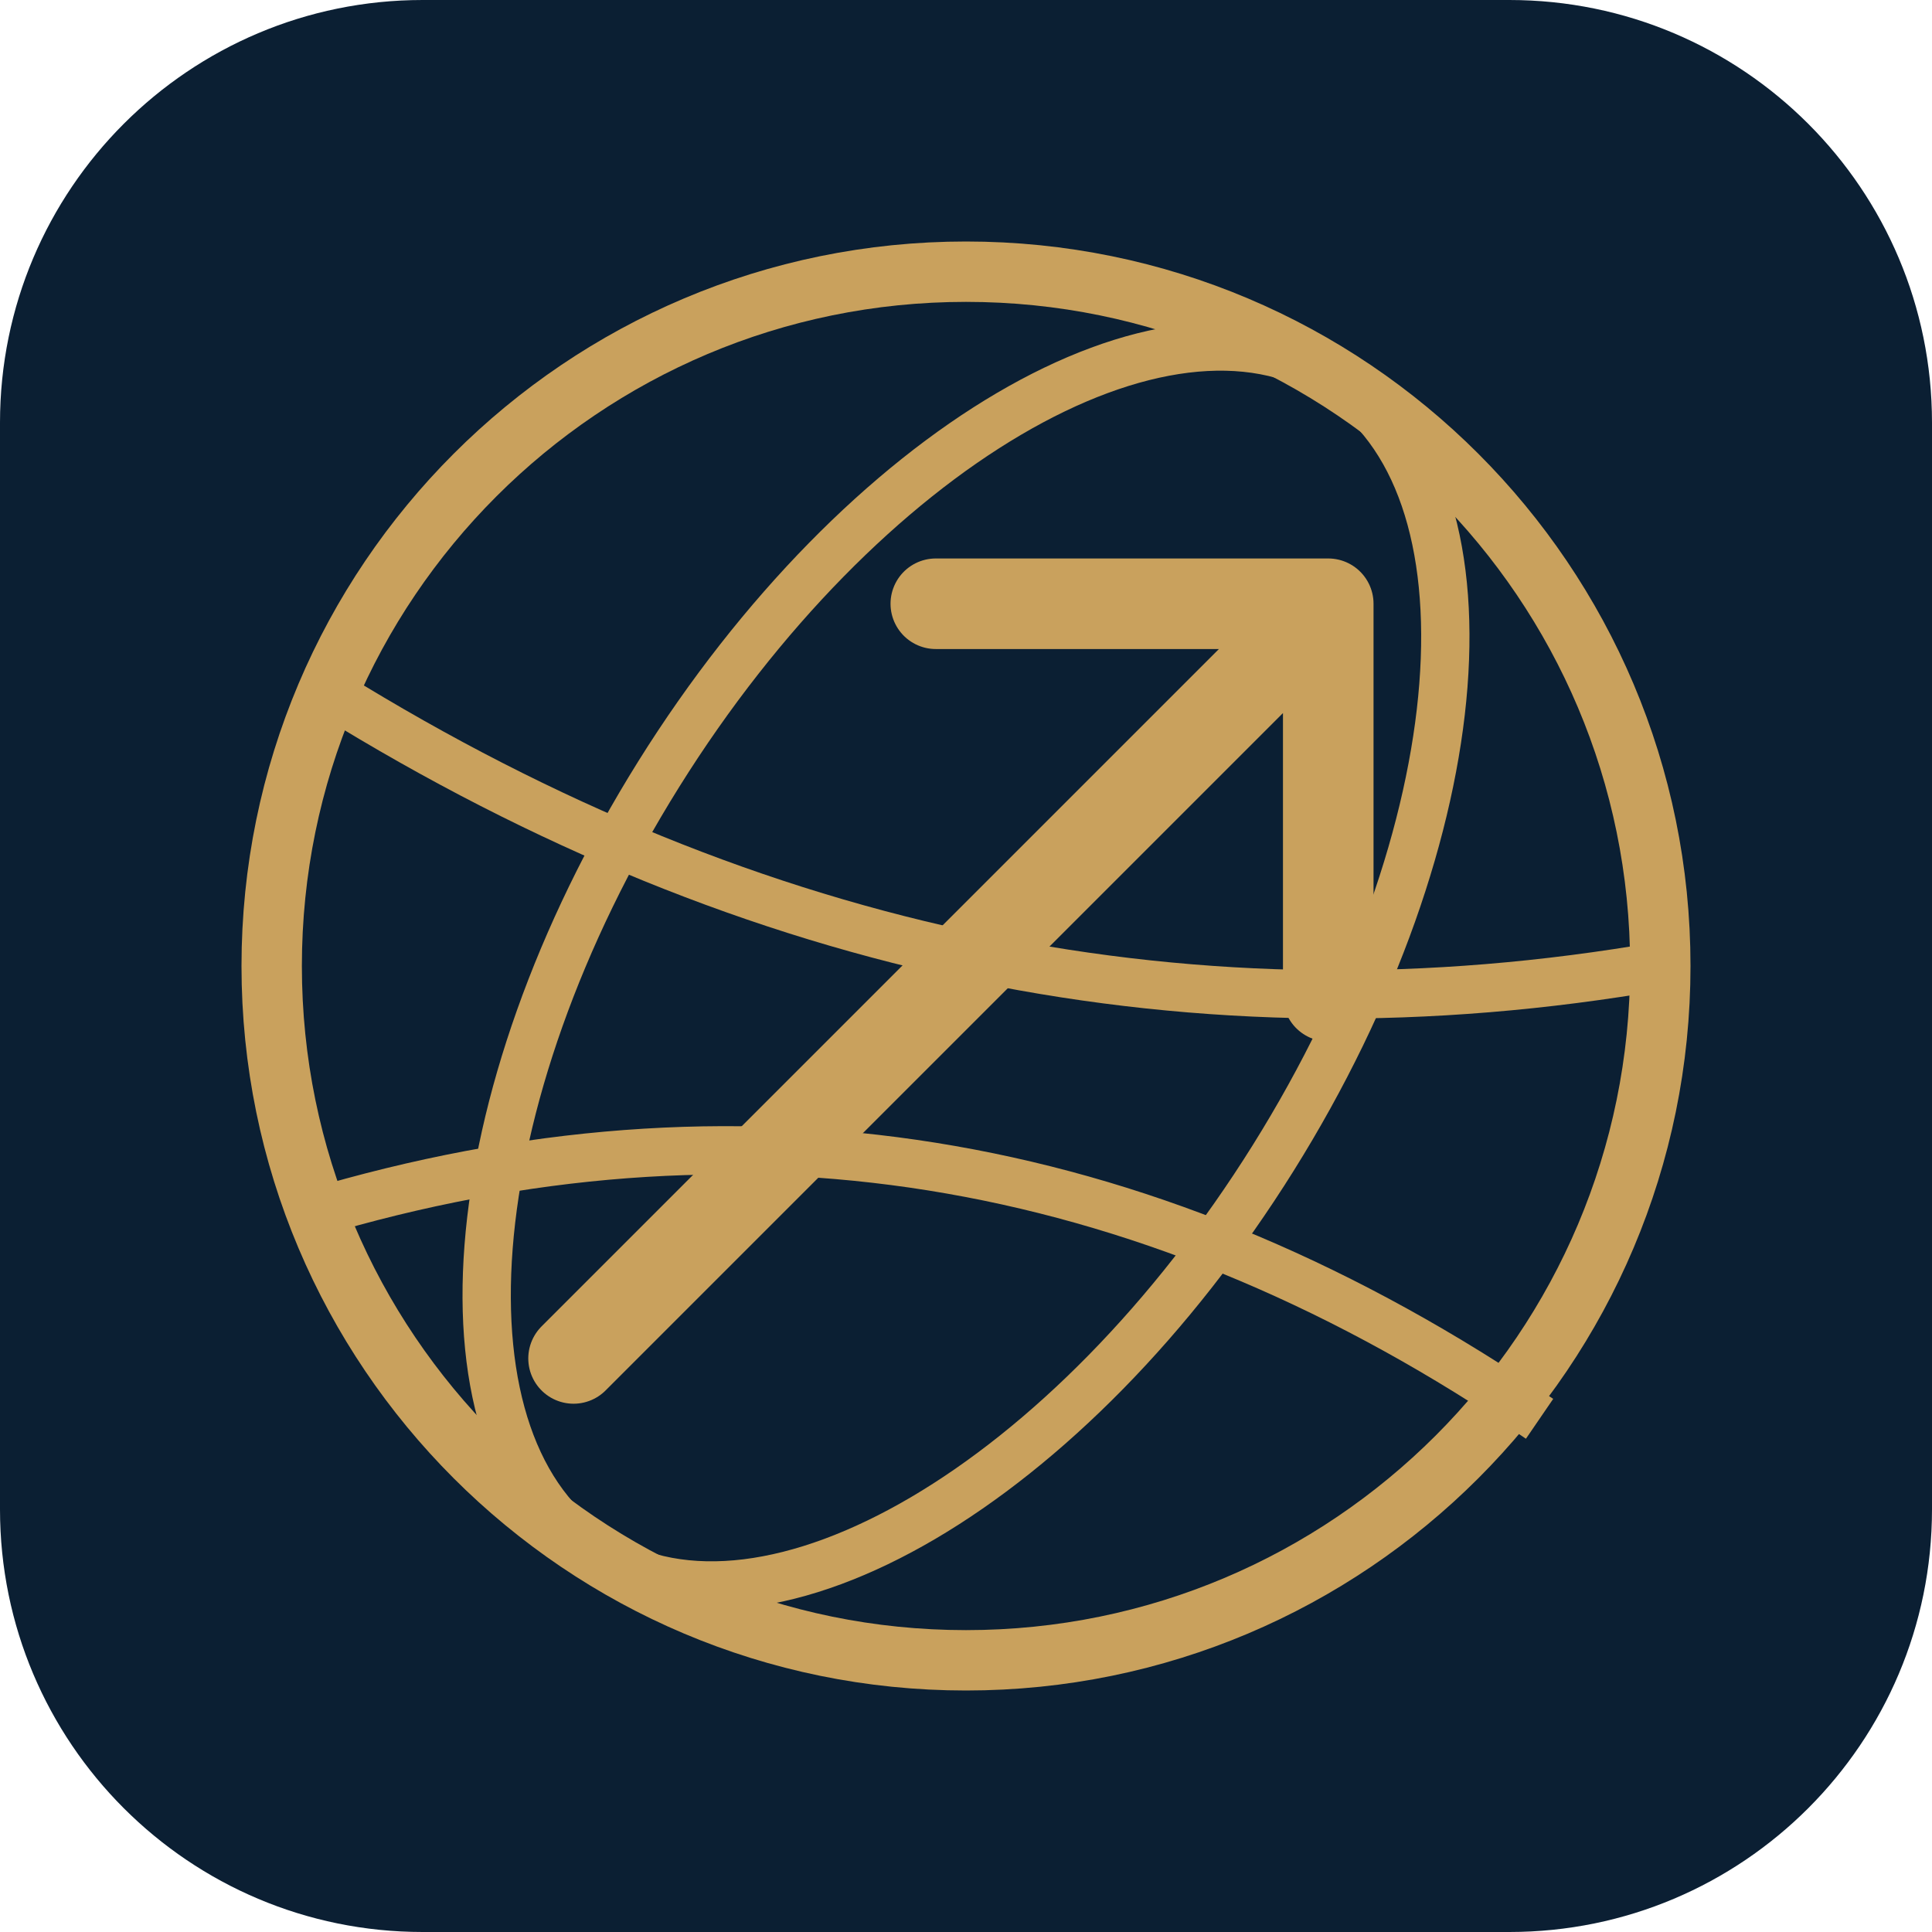
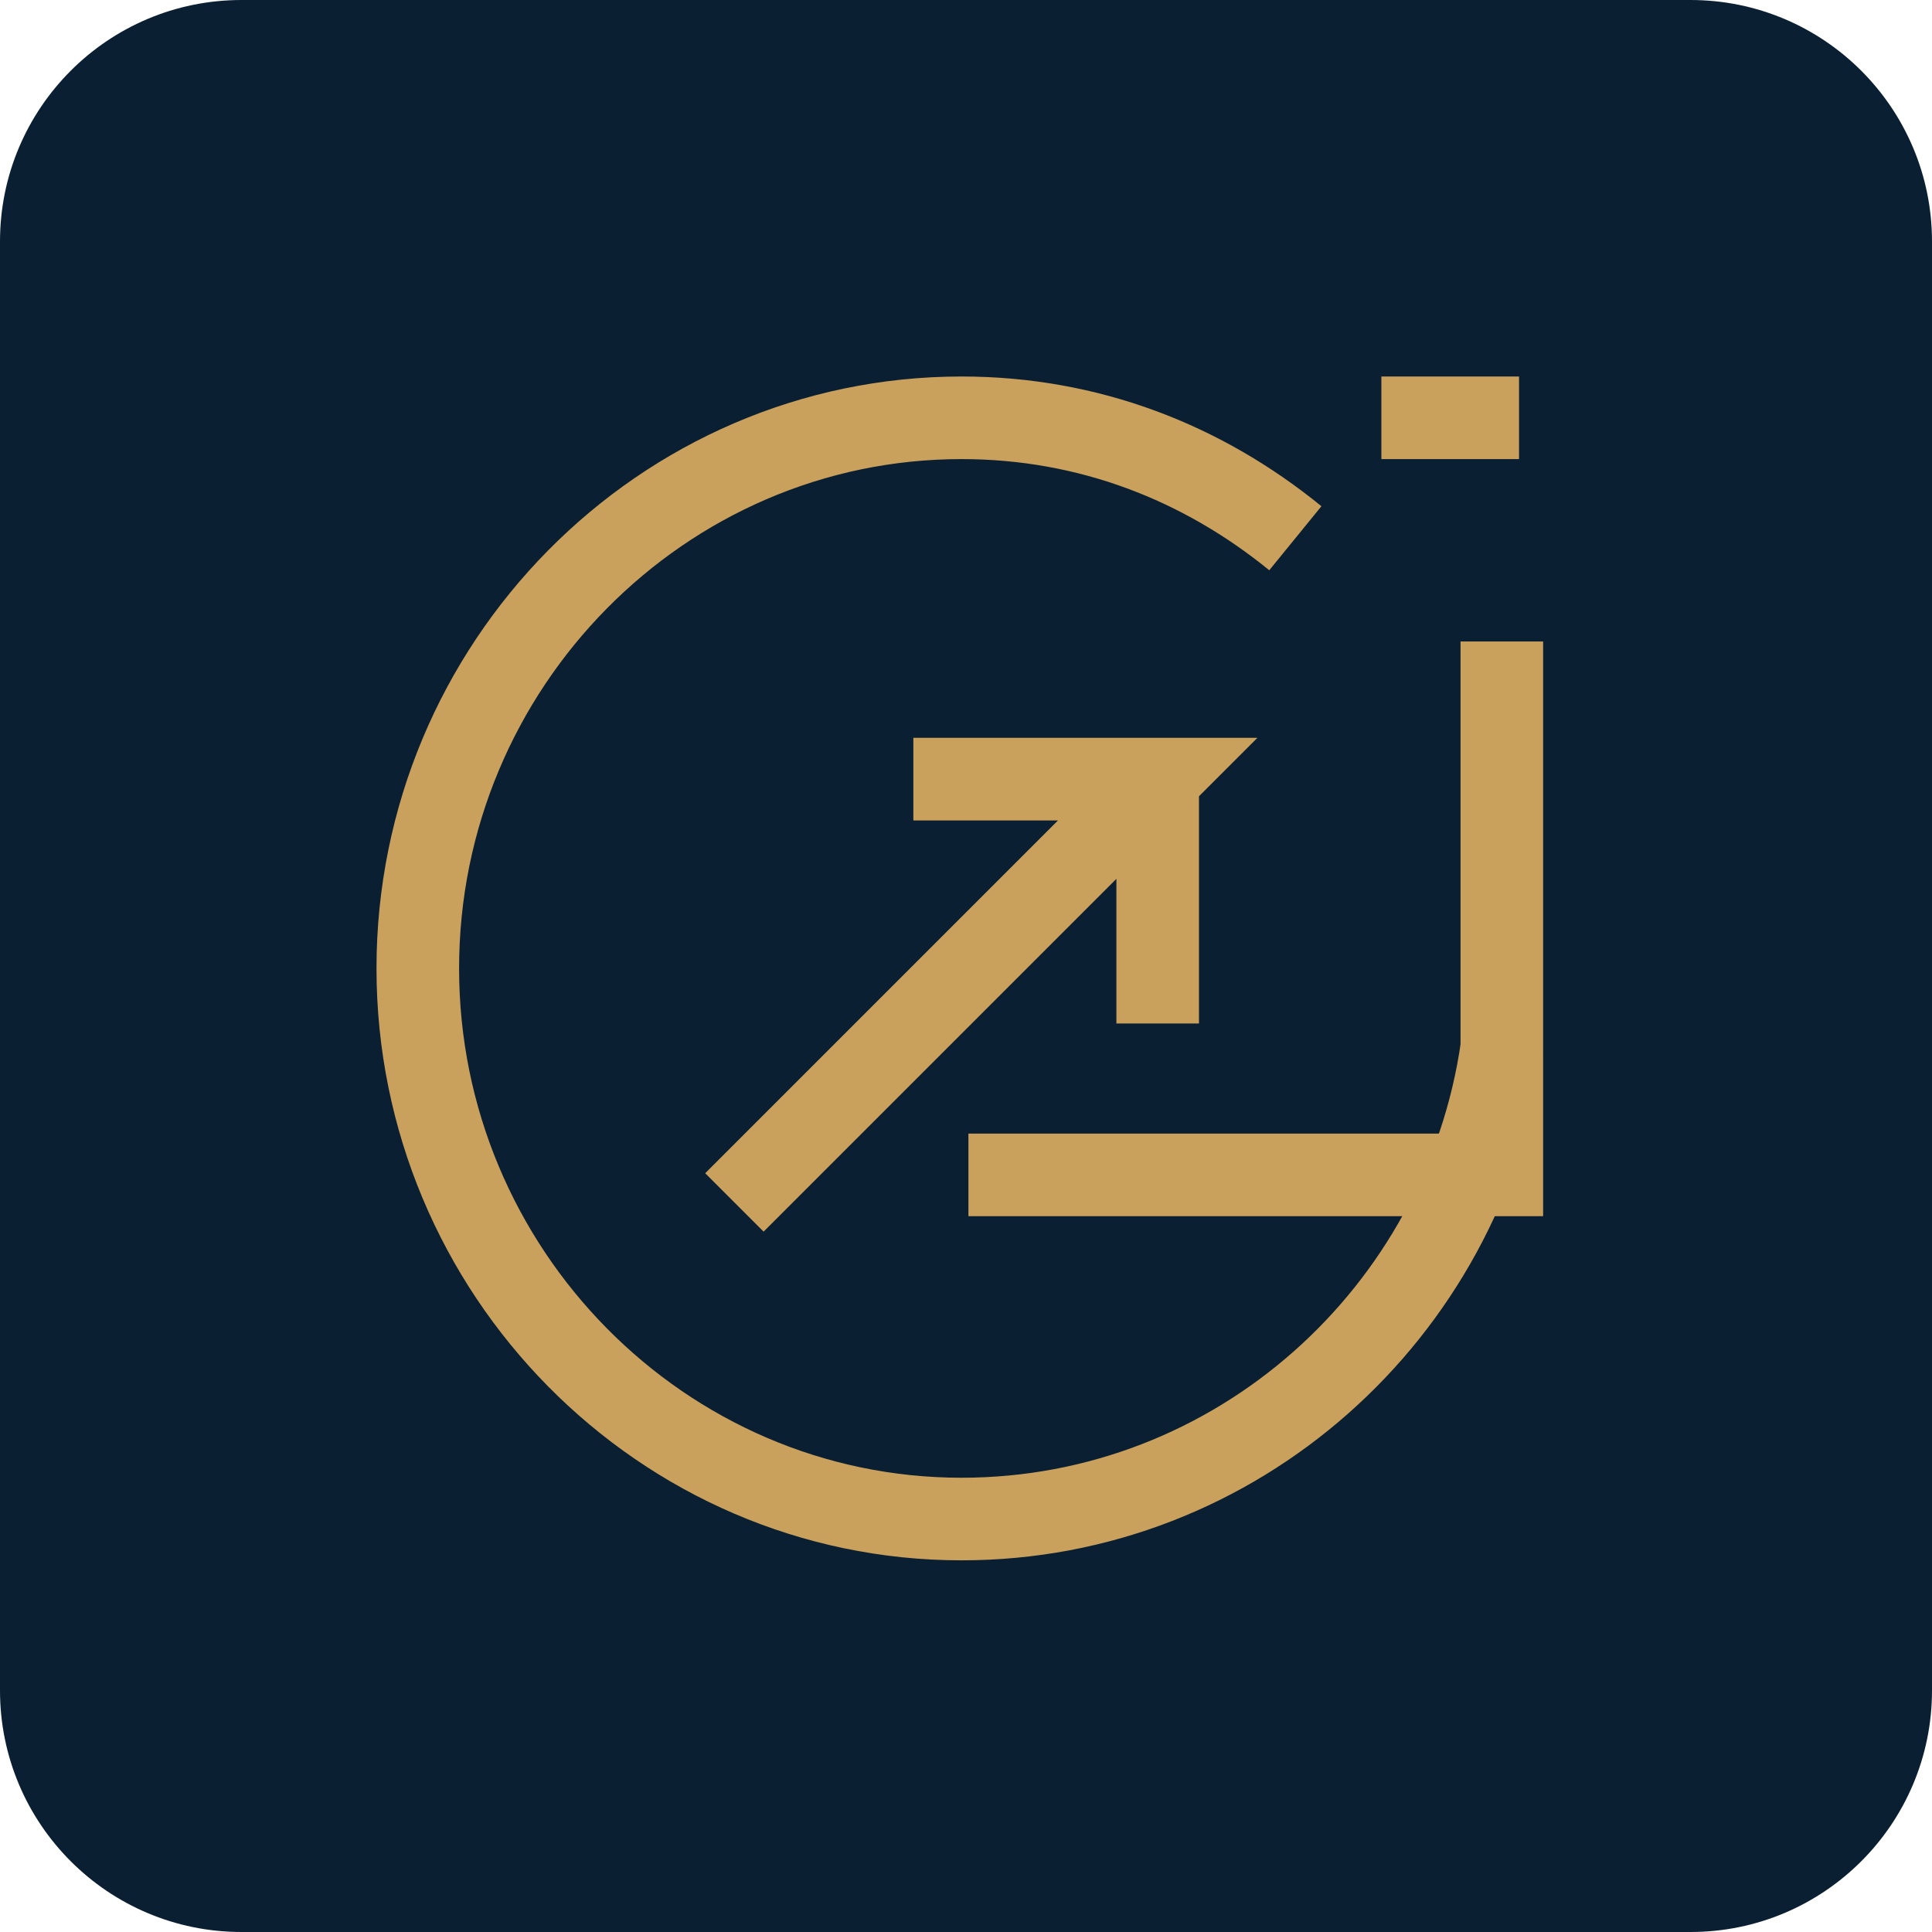
<svg xmlns="http://www.w3.org/2000/svg" viewBox="0 0 64 64">
-   <rect width="64" height="64" rx="14" fill="#0B1F33" />
-   <g fill="none" stroke="#C9A15D">
-     <circle cx="32" cy="32" r="23" stroke-width="2" />
-     <ellipse cx="32" cy="32" rx="12" ry="23" transform="rotate(32 32 32)" stroke-width="1.6" />
-     <path d="M11 23Q32 36 55 32M11 40Q32 34 51 47" stroke-width="1.6" />
-     <path d="M19 45L44 20M31 20H44V33" stroke-width="3" stroke-linecap="round" stroke-linejoin="round" />
+   <rect width="64" height="64" rx="8" fill="#0B1F33" />
+   <g transform="translate(7 7) scale(1.14)" fill="none" stroke="#C9A15D" stroke-width="2.4">
+     <path d="M31.5 9.5C28.8 7.3 25.5 6 21.8 6C13.1 6 6 13.2 6 22S13.1 38 21.8 38C29.8 38 36.4 32 37.5 24.3" />
+     <path d="M15.2 28.8L27.5 16.5H20.4M27.5 16.5V23.6M22 28H37.5V12.5M34 6H38" />
  </g>
</svg>
